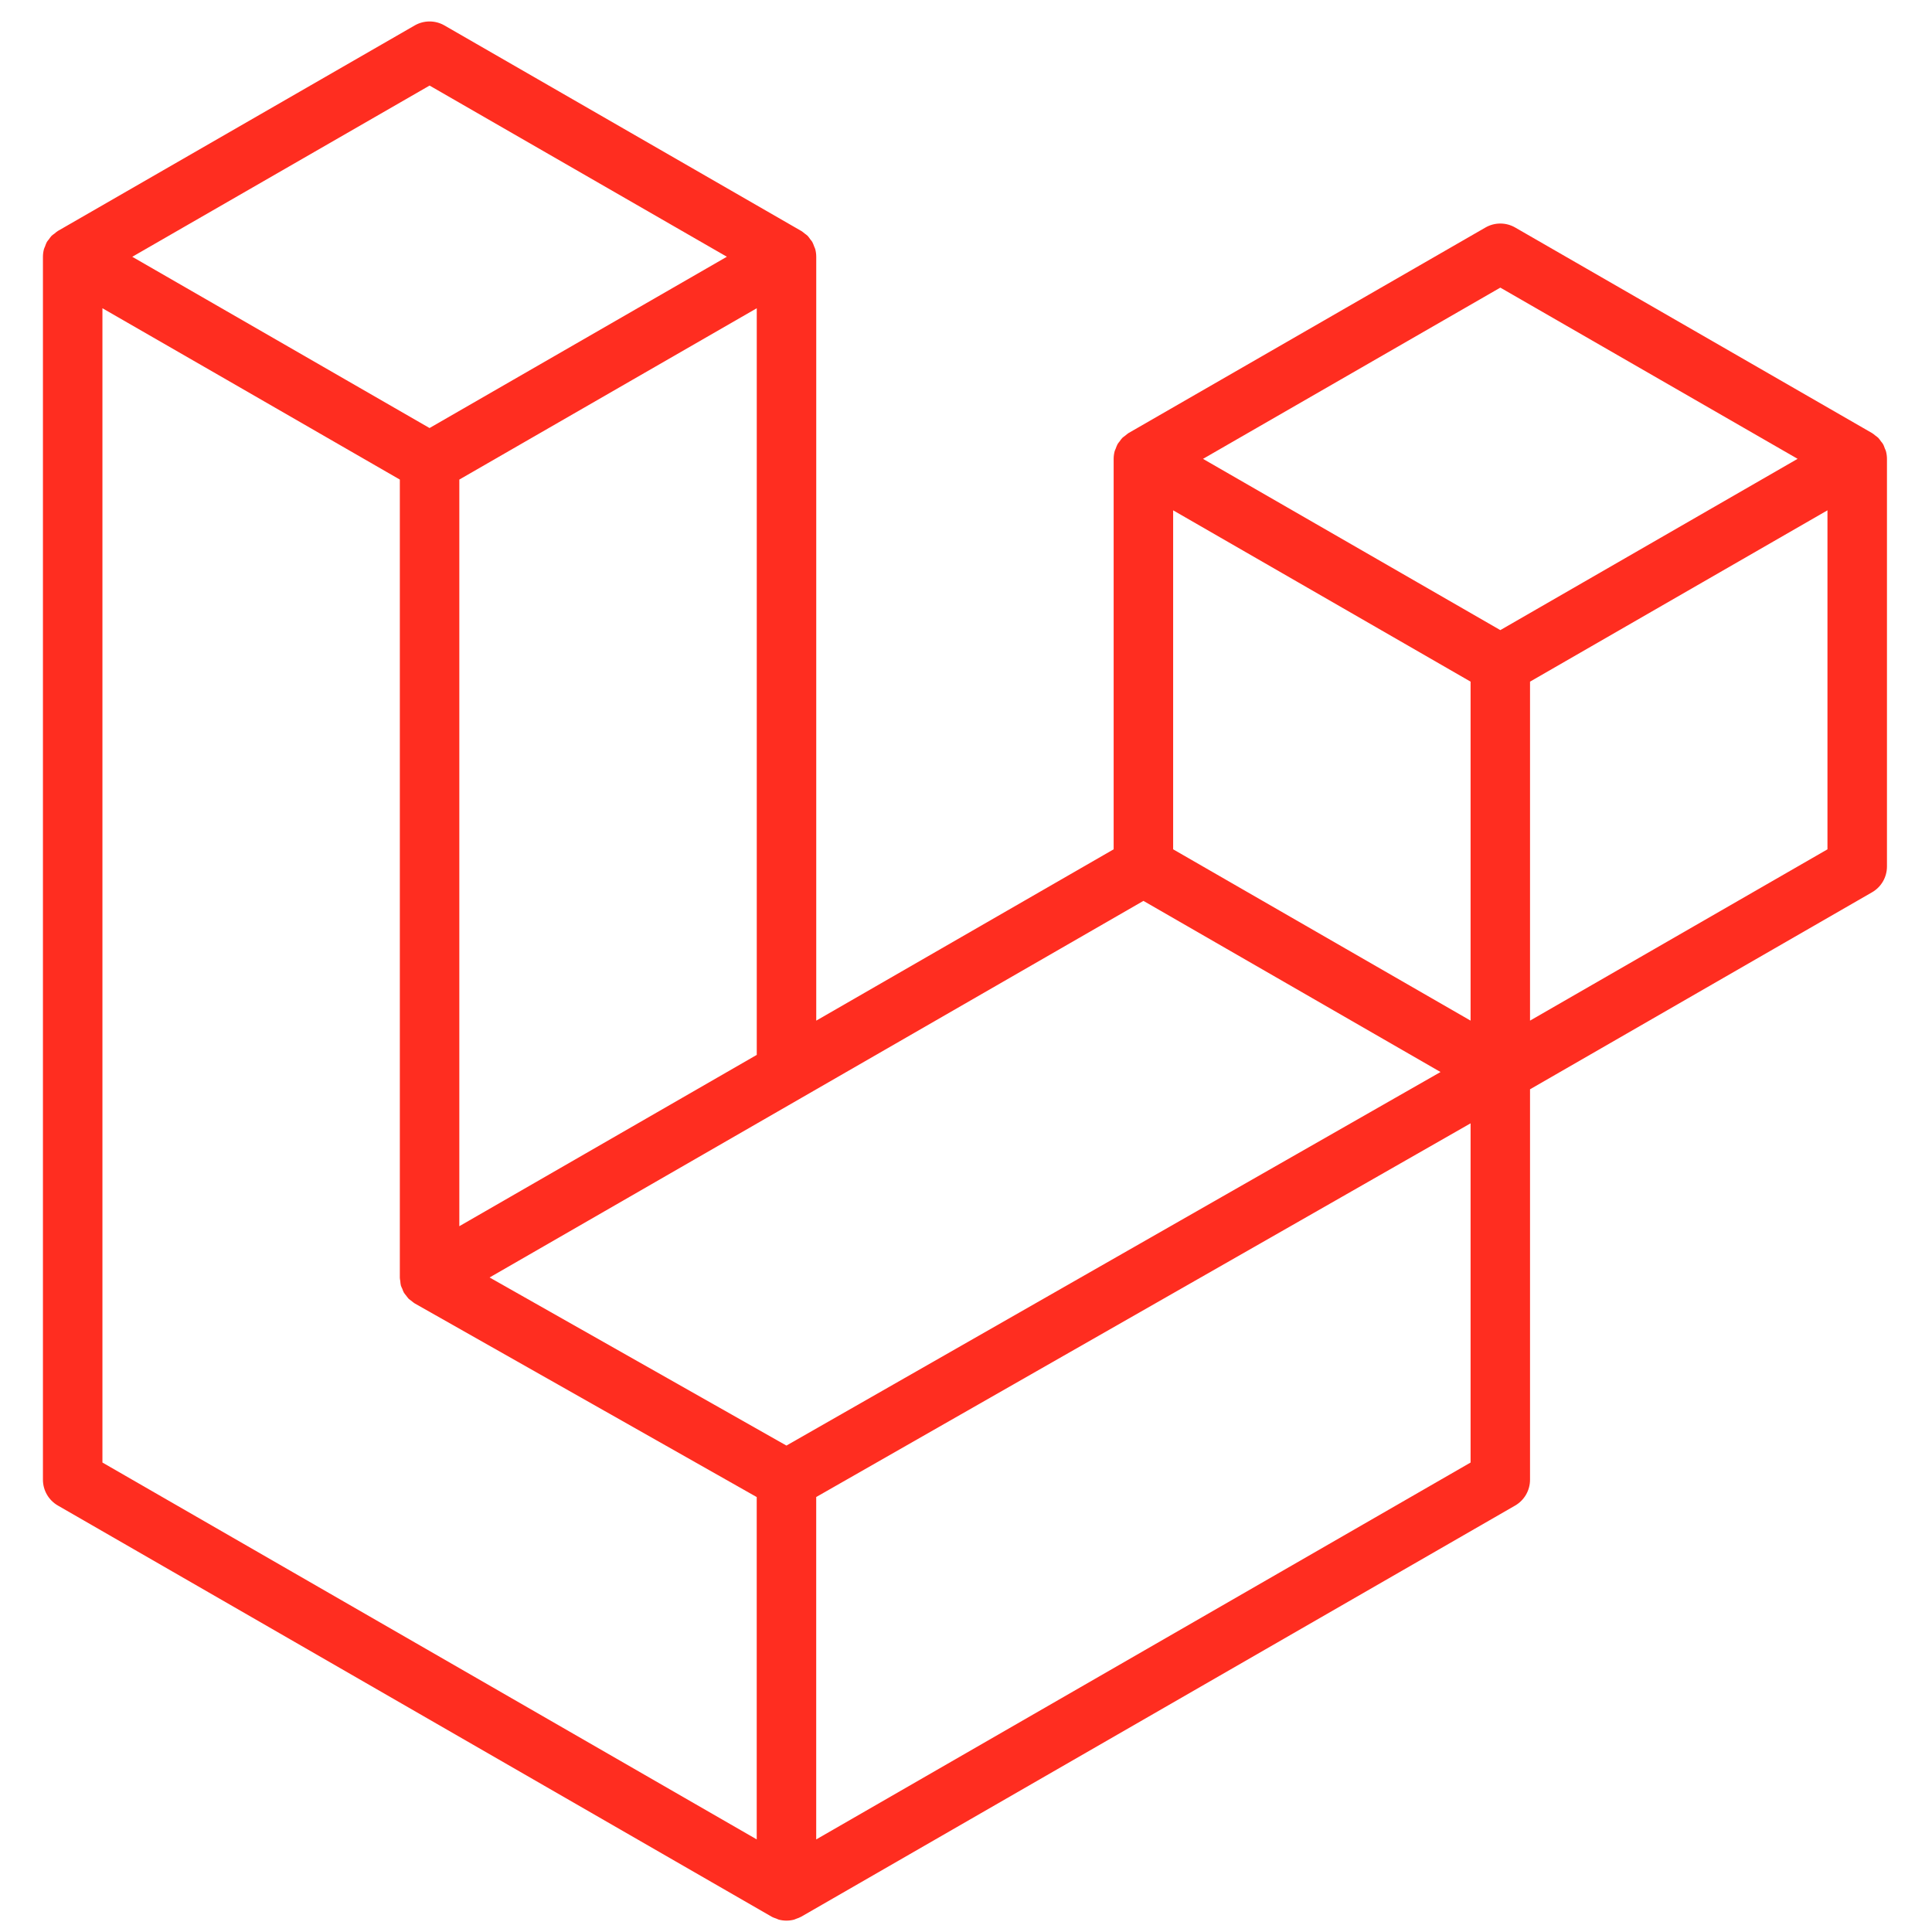
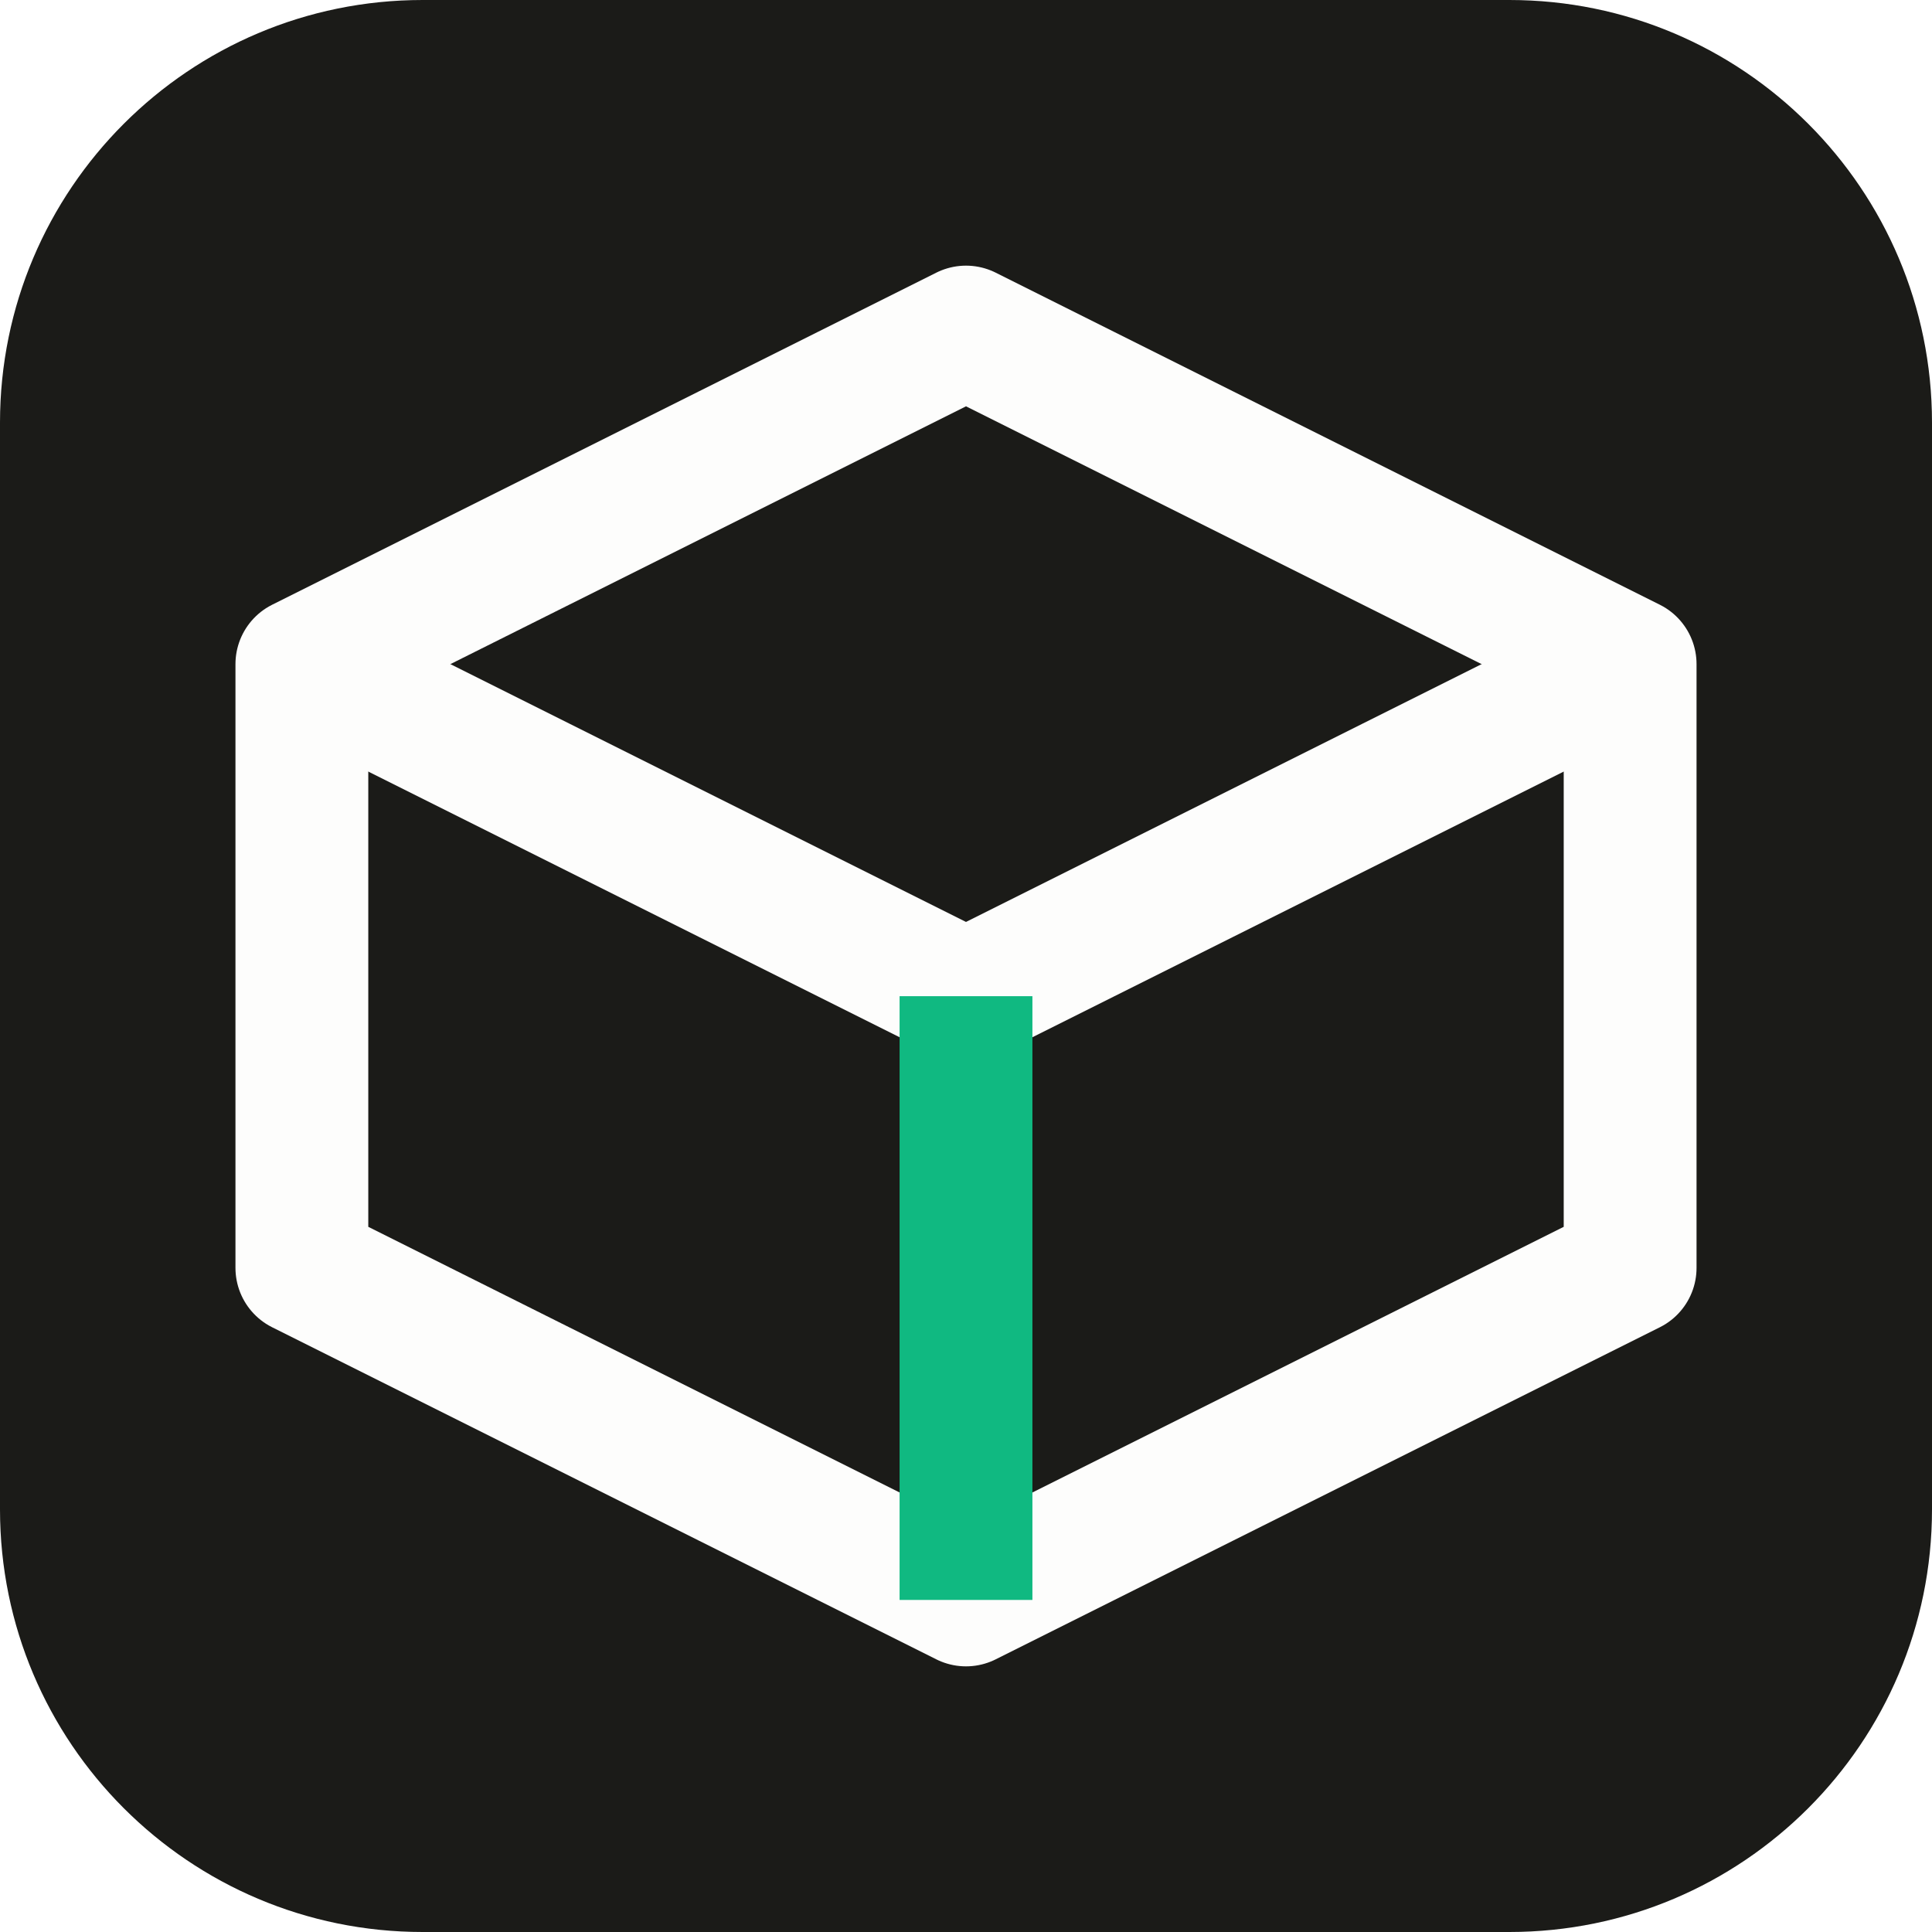
- <svg xmlns="http://www.w3.org/2000/svg" width="166" height="166" viewBox="0 0 166 166" fill="none">
-   <path fill-rule="evenodd" clip-rule="evenodd" d="M162.041 38.759C162.099 38.977 162.129 39.201 162.13 39.426V74.452C162.13 74.902 162.011 75.344 161.786 75.733C161.561 76.122 161.237 76.444 160.847 76.668L131.462 93.594V127.141C131.462 128.054 130.977 128.897 130.186 129.357L68.847 164.683C68.707 164.763 68.554 164.814 68.401 164.868C68.343 164.887 68.289 164.922 68.228 164.938C67.8 165.051 67.349 165.051 66.92 164.938C66.85 164.919 66.786 164.881 66.719 164.855C66.579 164.804 66.432 164.76 66.298 164.683L4.972 129.357C4.583 129.133 4.259 128.81 4.034 128.421C3.808 128.032 3.69 127.591 3.689 127.141L3.689 22.063C3.689 21.834 3.721 21.61 3.779 21.393C3.798 21.32 3.843 21.253 3.868 21.179C3.916 21.045 3.961 20.908 4.031 20.783C4.079 20.7 4.149 20.633 4.206 20.557C4.28 20.454 4.347 20.349 4.433 20.26C4.506 20.186 4.602 20.132 4.685 20.068C4.778 19.992 4.861 19.909 4.966 19.848L35.633 2.185C36.022 1.961 36.462 1.844 36.91 1.844C37.358 1.844 37.798 1.961 38.186 2.185L68.851 19.848H68.857C68.959 19.912 69.045 19.992 69.138 20.065C69.221 20.129 69.313 20.186 69.387 20.257C69.476 20.349 69.54 20.454 69.616 20.557C69.671 20.633 69.744 20.7 69.789 20.783C69.862 20.911 69.904 21.045 69.955 21.179C69.98 21.253 70.025 21.32 70.044 21.396C70.103 21.614 70.133 21.838 70.133 22.063V87.694L95.686 72.974V39.423C95.686 39.2 95.718 38.973 95.775 38.759C95.798 38.683 95.839 38.615 95.865 38.542C95.916 38.408 95.96 38.271 96.031 38.146C96.079 38.063 96.149 37.996 96.203 37.92C96.279 37.818 96.343 37.712 96.433 37.623C96.506 37.549 96.599 37.495 96.681 37.431C96.777 37.355 96.86 37.272 96.962 37.211L127.633 19.548C128.021 19.324 128.461 19.206 128.91 19.206C129.358 19.206 129.798 19.324 130.186 19.548L160.85 37.211C160.959 37.275 161.042 37.355 161.137 37.428C161.217 37.492 161.31 37.549 161.383 37.62C161.473 37.712 161.536 37.818 161.613 37.92C161.67 37.996 161.741 38.063 161.785 38.146C161.859 38.271 161.9 38.408 161.951 38.542C161.98 38.615 162.021 38.683 162.041 38.759ZM157.018 72.974V43.848L146.287 50.028L131.462 58.568V87.694L157.021 72.974H157.018ZM126.354 125.663V96.518L111.771 104.85L70.13 128.626V158.046L126.354 125.663ZM8.801 26.485V125.663L65.018 158.043V128.629L35.649 112L35.64 111.994L35.627 111.988C35.528 111.93 35.445 111.847 35.353 111.777C35.273 111.713 35.18 111.662 35.11 111.592L35.104 111.582C35.021 111.502 34.963 111.403 34.893 111.314C34.829 111.228 34.753 111.154 34.702 111.065L34.699 111.055C34.641 110.96 34.606 110.845 34.565 110.736C34.523 110.64 34.469 110.551 34.443 110.449C34.411 110.328 34.405 110.197 34.392 110.072C34.379 109.976 34.354 109.881 34.354 109.785V109.778V41.205L19.532 32.662L8.801 26.485ZM36.913 7.35L11.364 22.063L36.907 36.777L62.453 22.06L36.907 7.35H36.913ZM50.2 99.174L65.022 90.637V26.485L54.291 32.665L39.466 41.205V105.357L50.2 99.174ZM128.91 24.713L103.363 39.426L128.91 54.14L154.453 39.423L128.91 24.713ZM126.354 58.568L111.529 50.028L100.798 43.848V72.974L115.619 81.511L126.354 87.694V58.568ZM67.571 124.205L105.042 102.803L123.772 92.109L98.245 77.405L68.854 94.334L42.066 109.762L67.571 124.205Z" fill="#FF2D20" />
+ <svg xmlns="http://www.w3.org/2000/svg" width="32" height="32" viewBox="0 0 32 32" fill="none">
+   <rect width="32" height="32" rx="7" fill="#1B1B18" />
+   <path d="M16 5.5 27 11v10L16 26.5 5 21V11L16 5.5Z" fill="none" stroke="#FDFDFC" stroke-width="2.2" stroke-linejoin="round" />
+   <path d="M5 11l11 5.5L27 11" stroke="#FDFDFC" stroke-width="2.2" stroke-linejoin="round" />
+   <path d="M16 16.5v10" stroke="#10B981" stroke-width="2.2" />
</svg>
